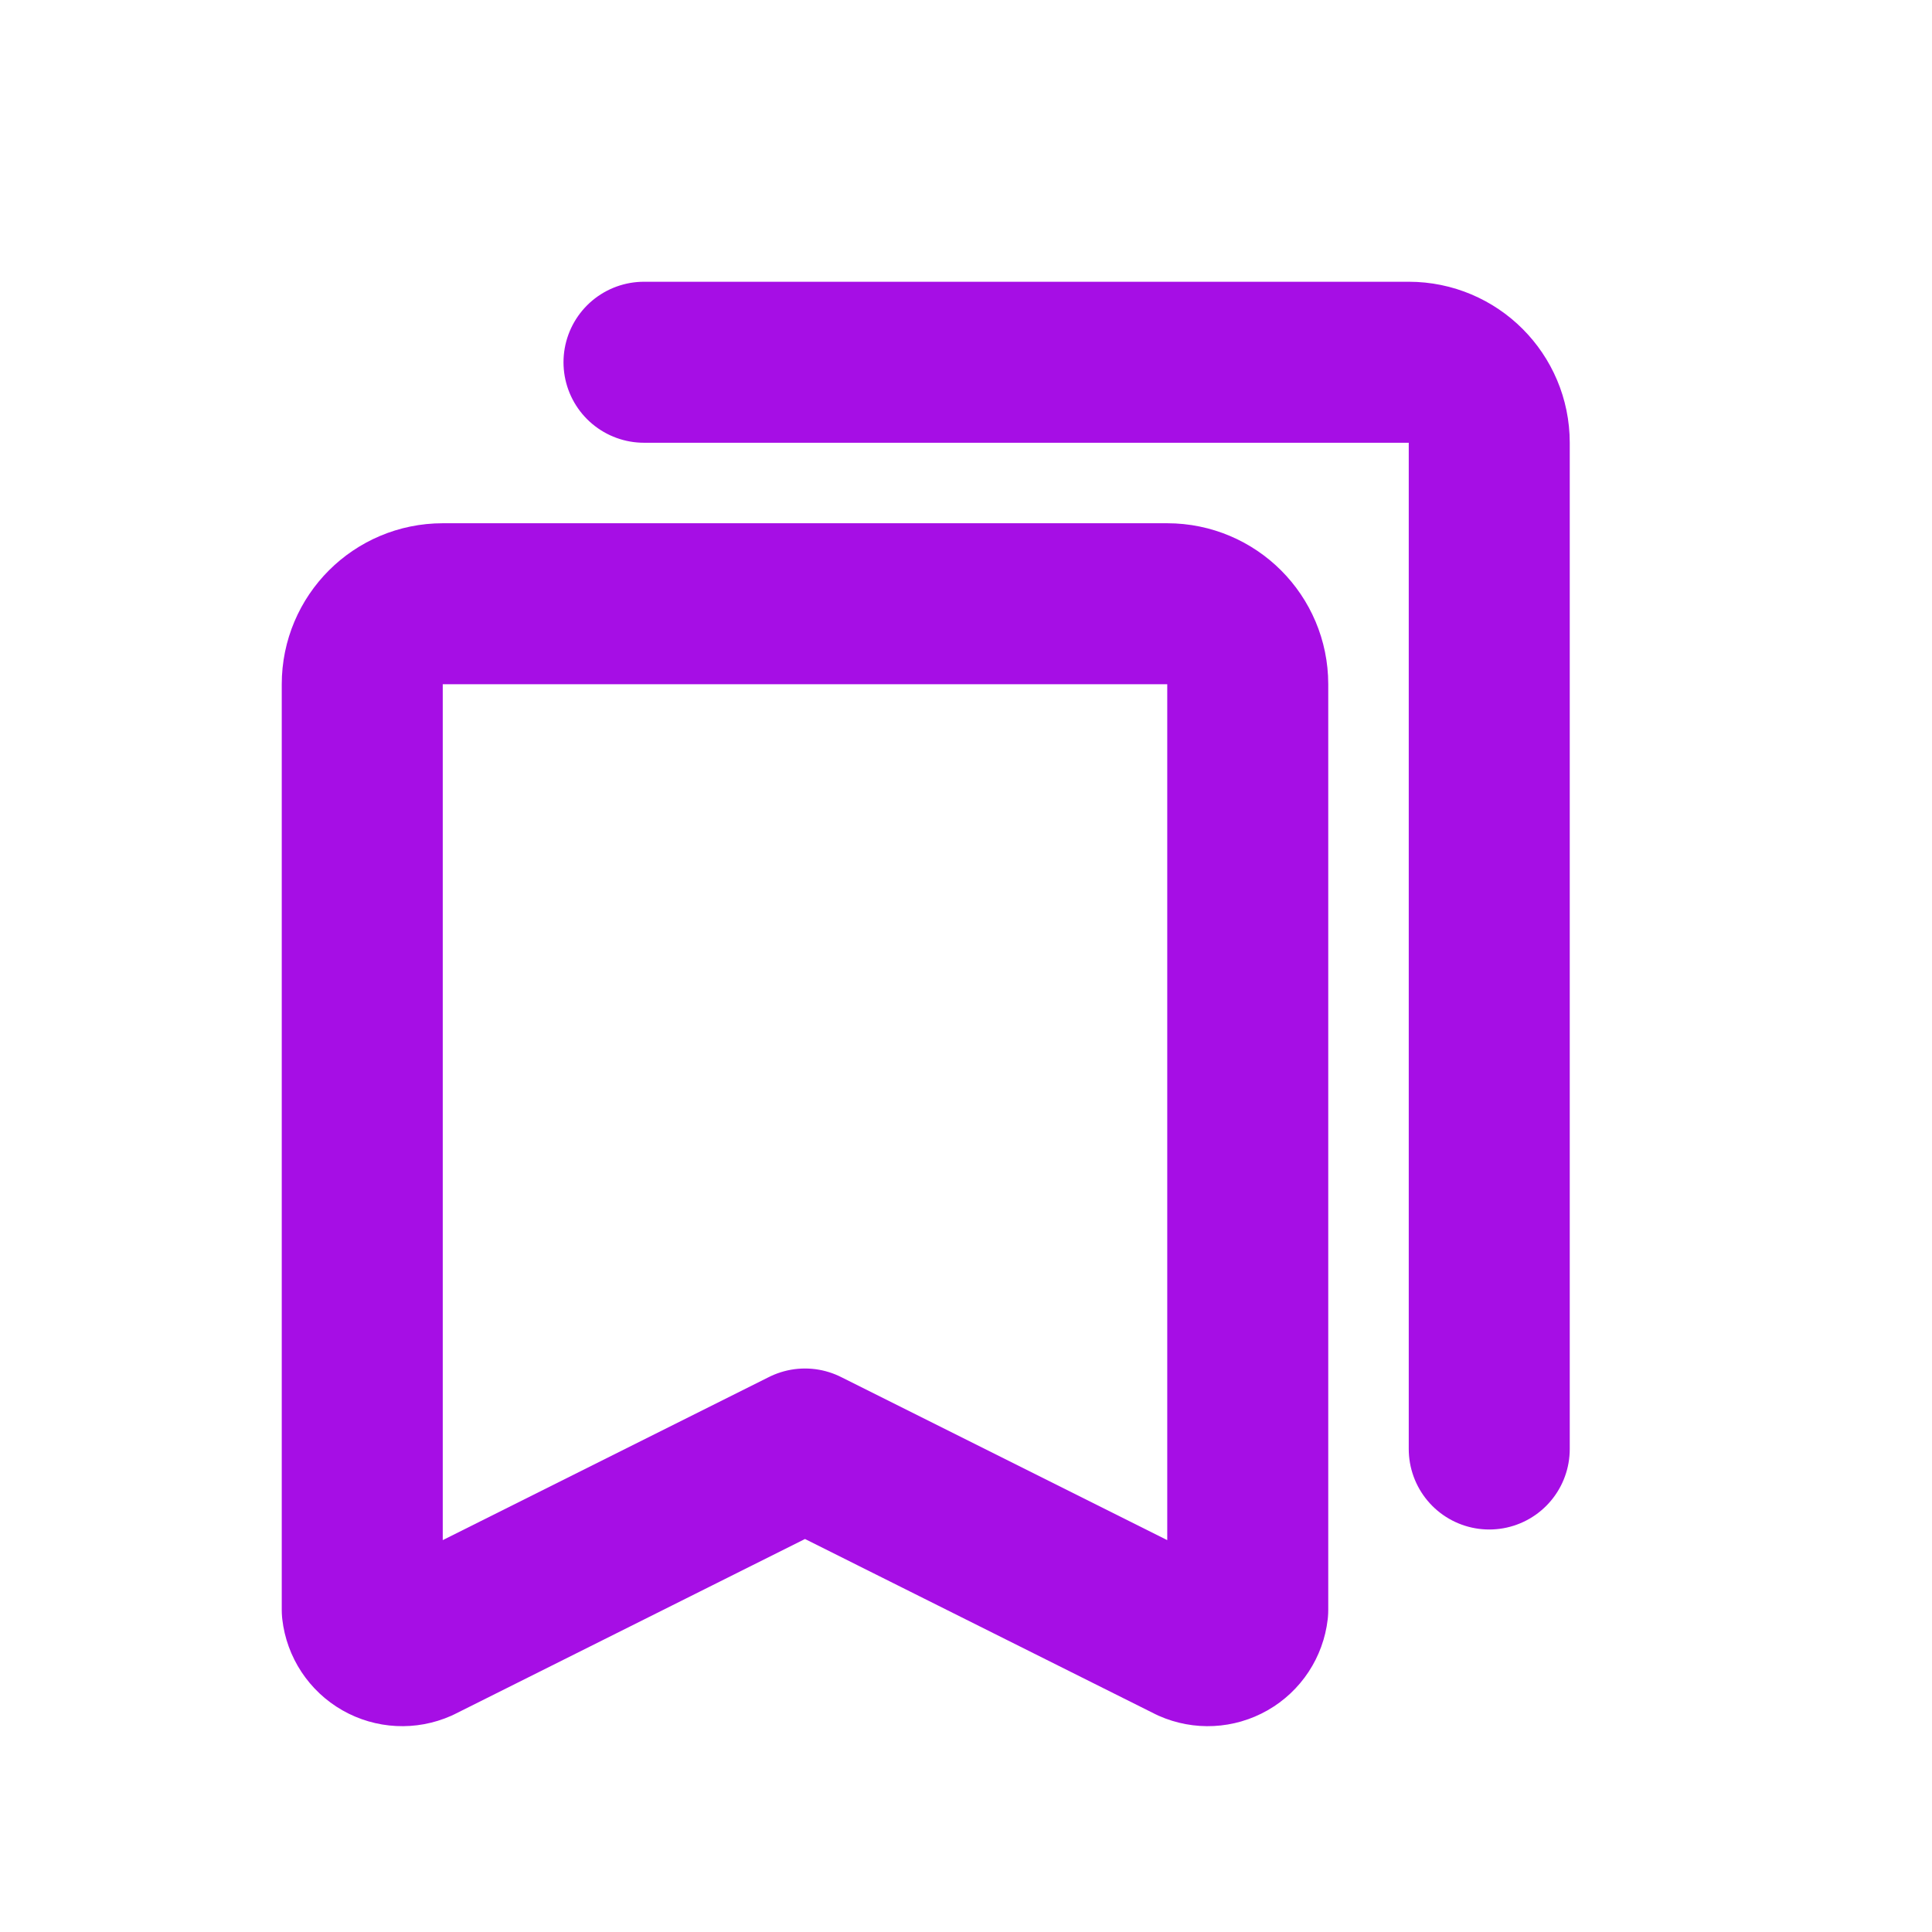
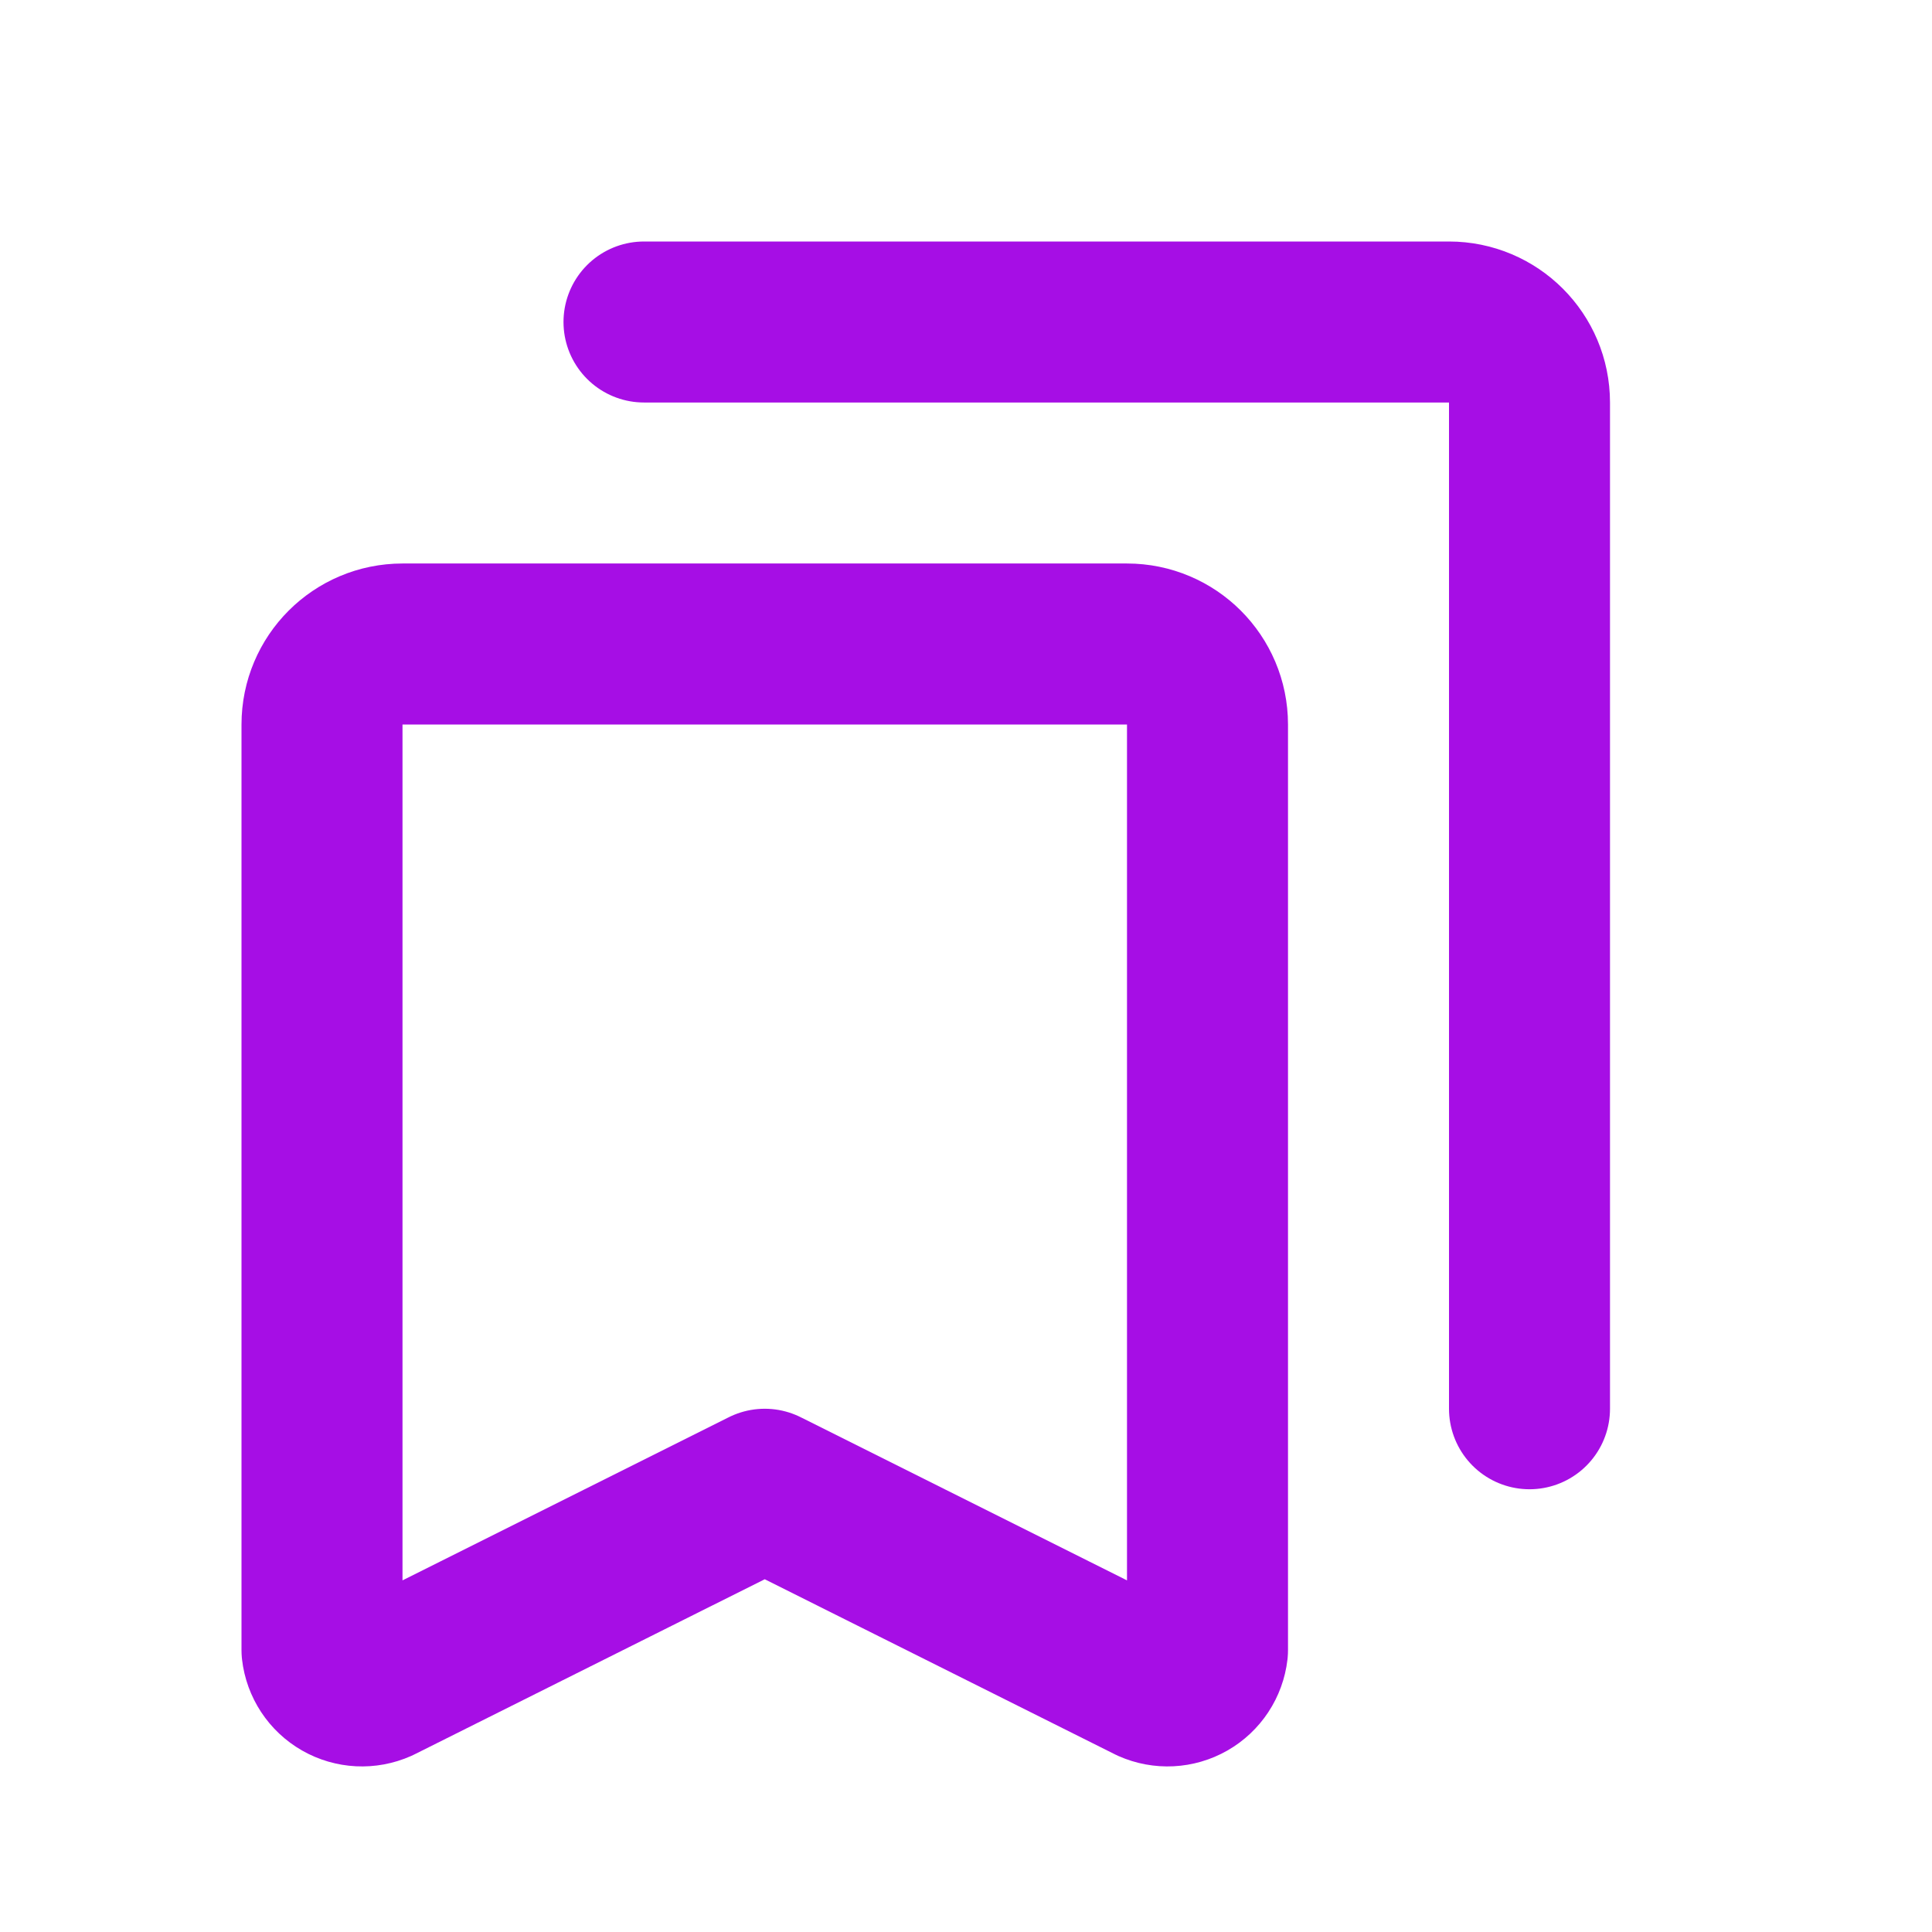
<svg xmlns="http://www.w3.org/2000/svg" width="24" height="24" viewBox="0 0 24 24" fill="none" stroke="#a60ee5" stroke-width="2" stroke-linecap="round" stroke-linejoin="round">
-   <path d="M8 4.5h9.5a1 1 0 0 1 1 1V18" />
-   <path d="M5.5 7.5h9a1 1 0 0 1 1 1v11.5a.5.5 0 0 1-.7.4L10 18l-4.8 2.4a.5.5 0 0 1-.7-.4V8.5a1 1 0 0 1 1-1z" />
+   <path d="M8 4h10a1 1 0 0 1 1 1v12.5" />
+   <path d="M5 8h9a1 1 0 0 1 1 1v11.5a.5.5 0 0 1-.7.4L9.5 18.5l-4.8 2.4a.5.5 0 0 1-.7-.4V9a1 1 0 0 1 1-1z" />
</svg>
